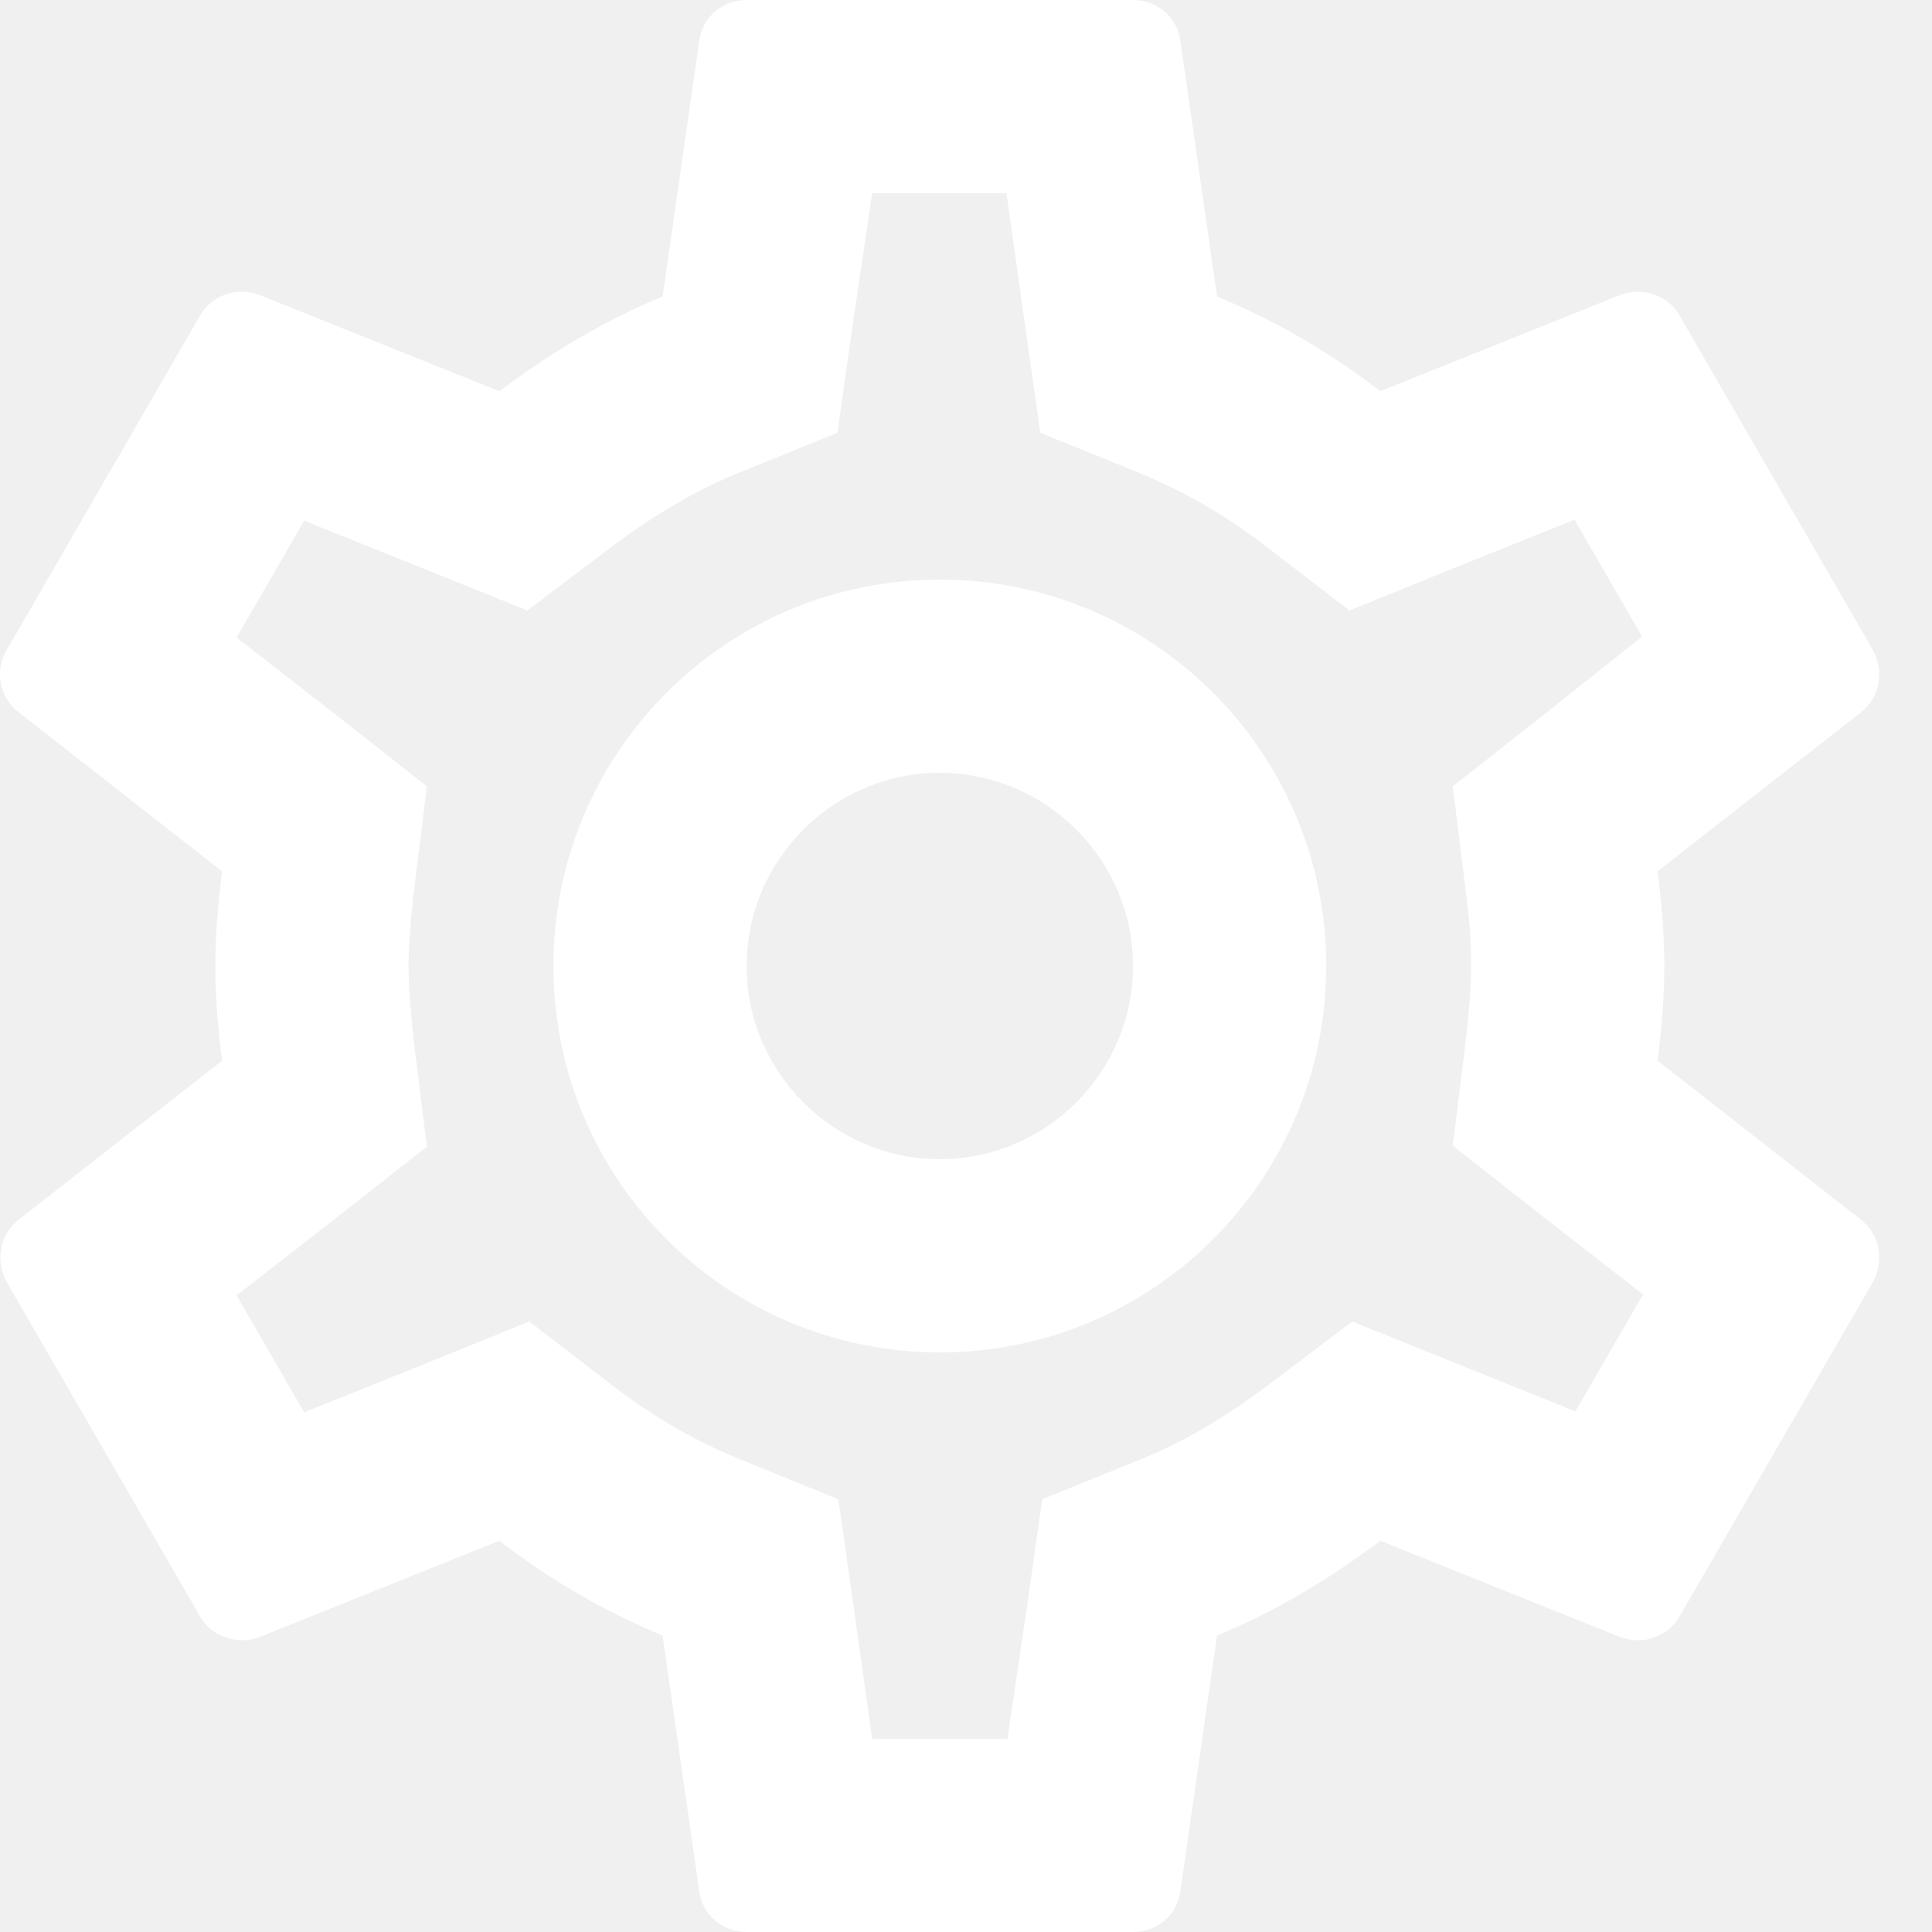
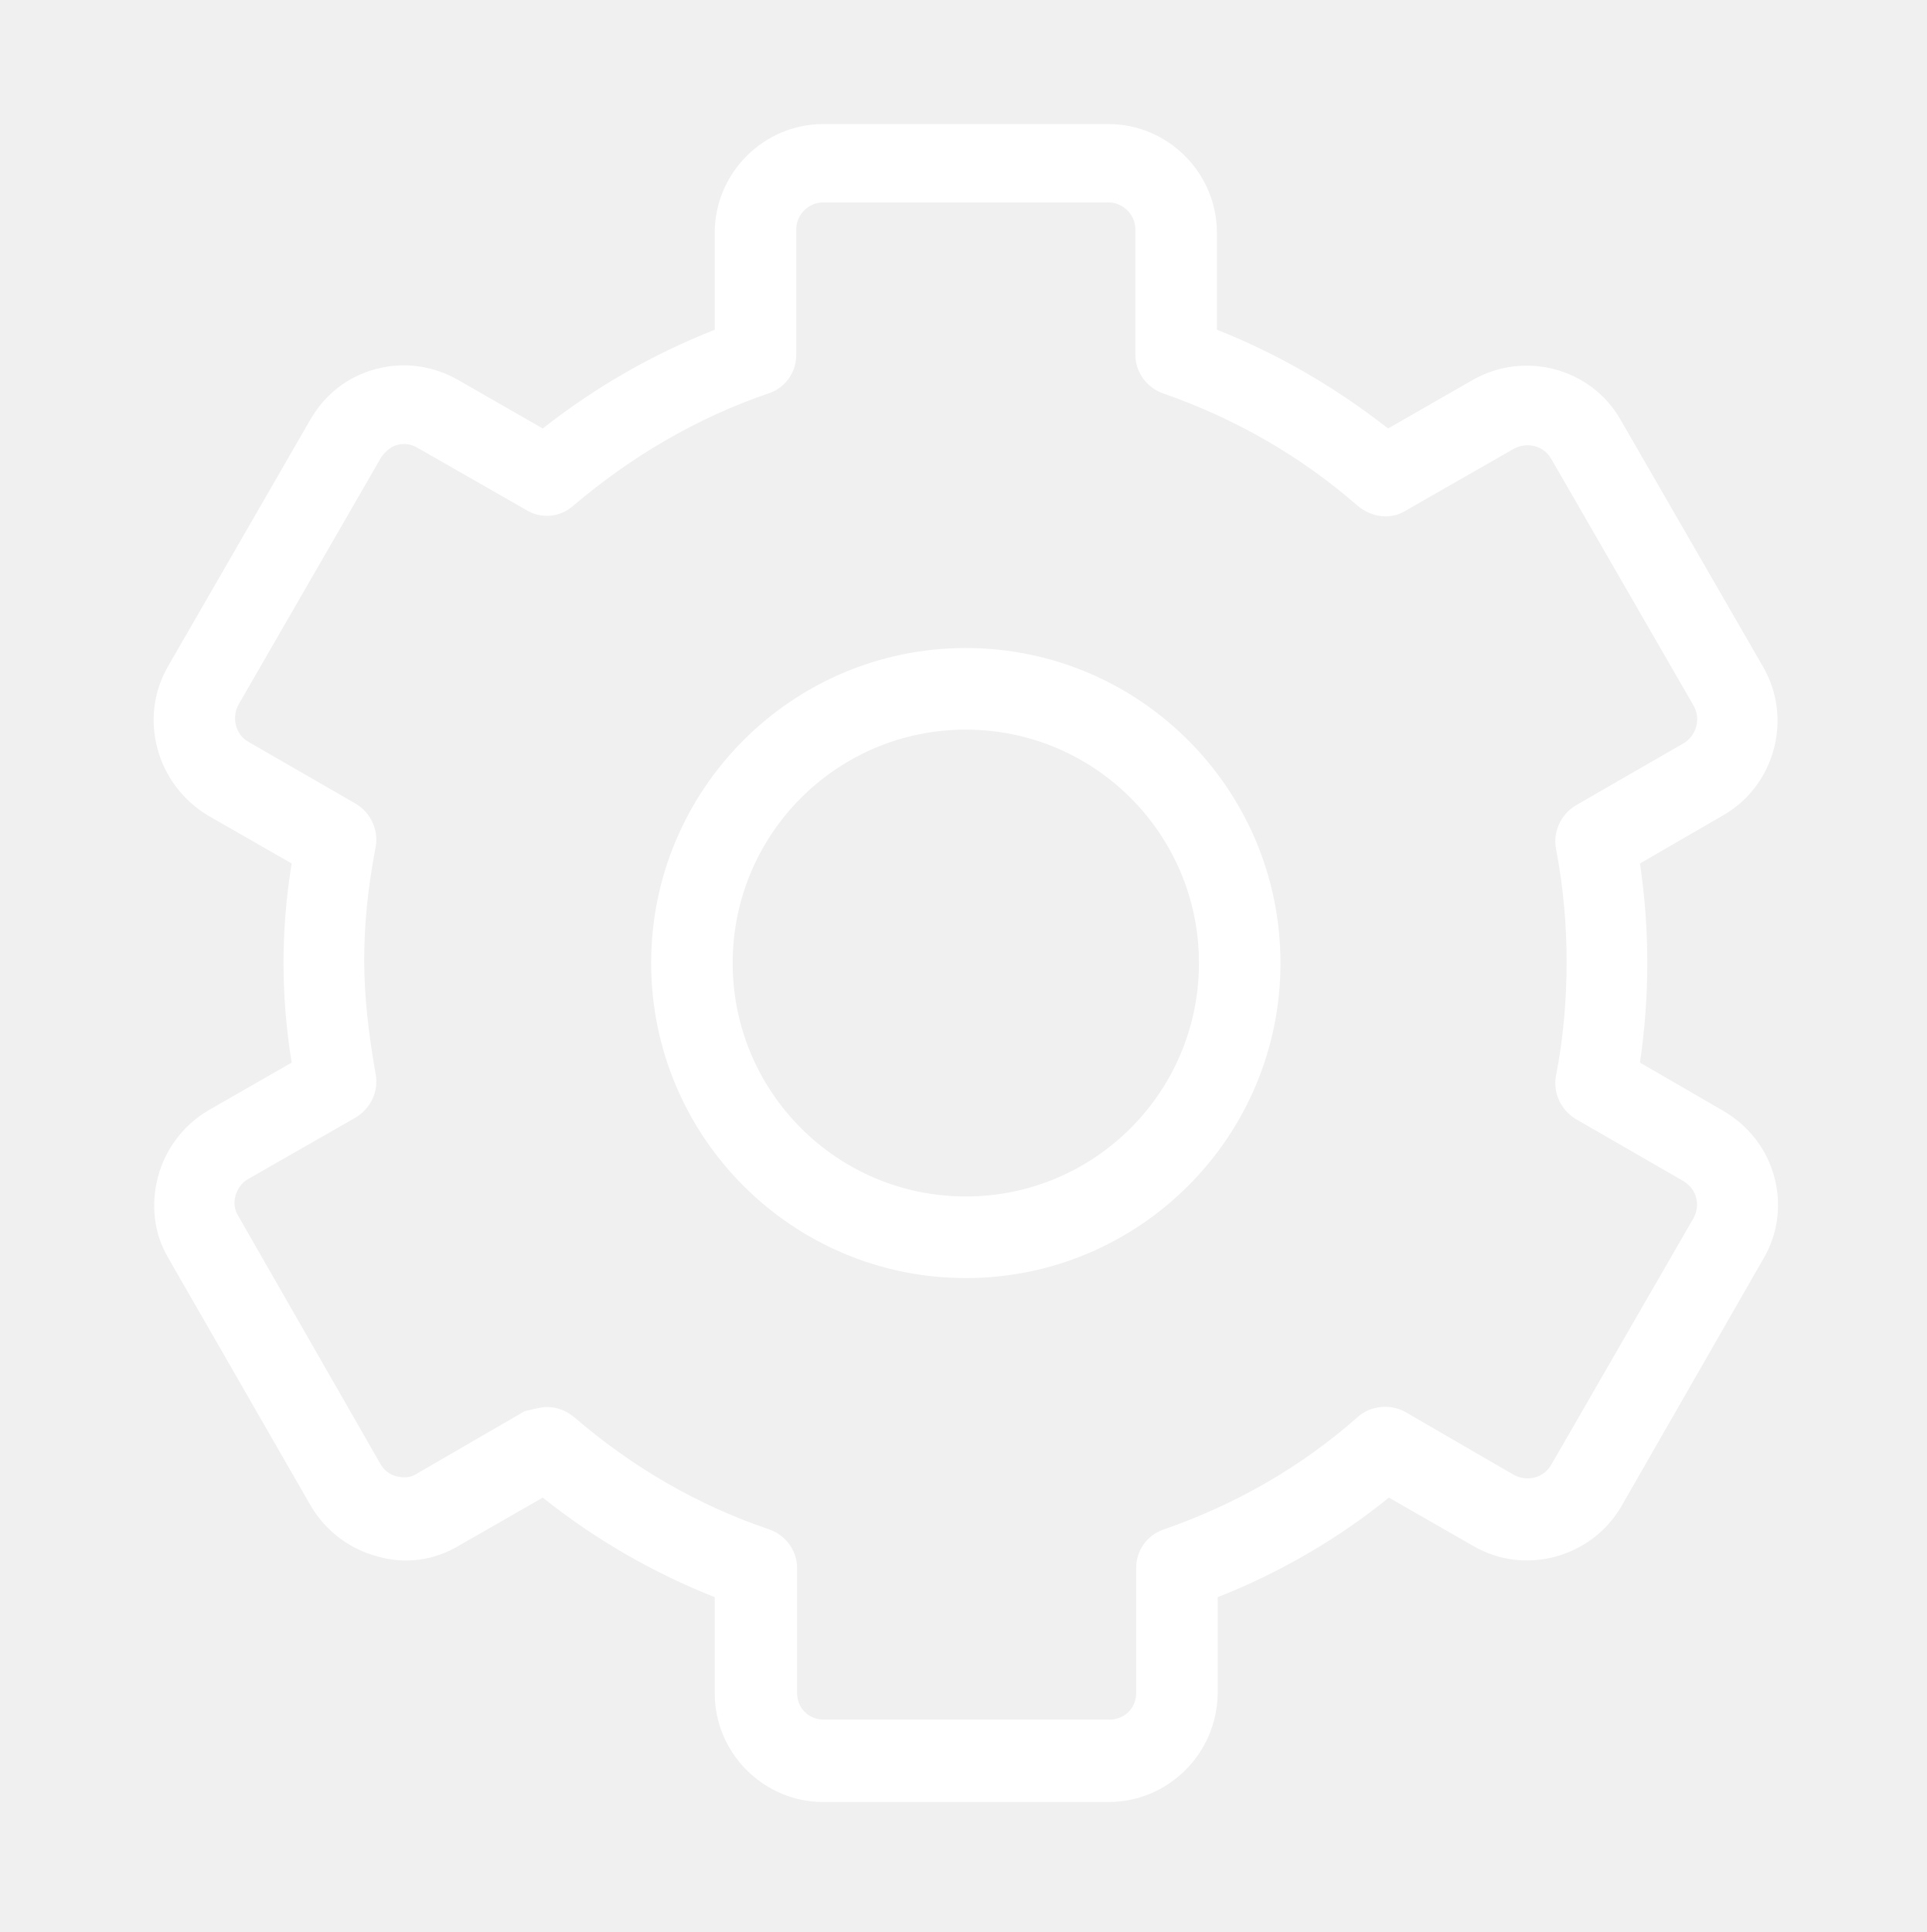
- <svg xmlns="http://www.w3.org/2000/svg" width="20" height="20" viewBox="0 0 20 20" fill="none">
-   <path fill-rule="evenodd" clip-rule="evenodd" d="M17.229 10C17.229 10.34 17.199 10.66 17.159 10.98L19.269 12.63C19.459 12.78 19.509 13.05 19.389 13.27L17.389 16.73C17.299 16.89 17.129 16.98 16.959 16.98C16.899 16.98 16.839 16.97 16.779 16.95L14.289 15.95C13.769 16.34 13.209 16.68 12.599 16.93L12.219 19.58C12.189 19.82 11.979 20 11.729 20H7.729C7.479 20 7.269 19.82 7.239 19.58L6.859 16.93C6.249 16.68 5.689 16.35 5.169 15.95L2.679 16.95C2.629 16.97 2.569 16.98 2.509 16.98C2.329 16.98 2.159 16.89 2.069 16.73L0.069 13.27C-0.051 13.05 -0.001 12.78 0.189 12.63L2.299 10.98C2.259 10.66 2.229 10.33 2.229 10C2.229 9.67 2.259 9.34 2.299 9.02L0.189 7.37C-0.001 7.22 -0.061 6.95 0.069 6.73L2.069 3.27C2.159 3.11 2.329 3.02 2.499 3.02C2.559 3.02 2.619 3.03 2.679 3.05L5.169 4.05C5.689 3.66 6.249 3.32 6.859 3.07L7.239 0.42C7.269 0.18 7.479 0 7.729 0H11.729C11.979 0 12.189 0.18 12.219 0.42L12.599 3.07C13.209 3.32 13.769 3.65 14.289 4.05L16.779 3.05C16.829 3.03 16.889 3.02 16.949 3.02C17.129 3.02 17.299 3.11 17.389 3.27L19.389 6.73C19.509 6.95 19.459 7.22 19.269 7.37L17.159 9.02C17.199 9.34 17.229 9.66 17.229 10ZM15.229 10C15.229 9.79 15.219 9.58 15.179 9.27L15.039 8.14L15.929 7.44L16.999 6.59L16.299 5.38L15.029 5.89L13.969 6.32L13.059 5.62C12.659 5.32 12.259 5.09 11.829 4.91L10.769 4.48L10.609 3.35L10.419 2H9.029L8.829 3.35L8.669 4.48L7.609 4.91C7.199 5.08 6.789 5.32 6.359 5.64L5.459 6.32L4.419 5.9L3.149 5.39L2.449 6.6L3.529 7.44L4.419 8.14L4.279 9.27C4.249 9.57 4.229 9.8 4.229 10C4.229 10.2 4.249 10.43 4.279 10.74L4.419 11.87L3.529 12.57L2.449 13.41L3.149 14.62L4.419 14.11L5.479 13.68L6.389 14.38C6.789 14.68 7.189 14.91 7.619 15.09L8.679 15.52L8.839 16.65L9.029 18H10.429L10.629 16.65L10.789 15.52L11.849 15.09C12.259 14.92 12.669 14.68 13.099 14.36L13.999 13.68L15.039 14.1L16.309 14.61L17.009 13.4L15.929 12.56L15.039 11.86L15.179 10.73C15.209 10.43 15.229 10.21 15.229 10ZM9.729 6C7.519 6 5.729 7.79 5.729 10C5.729 12.21 7.519 14 9.729 14C11.939 14 13.729 12.21 13.729 10C13.729 7.79 11.939 6 9.729 6ZM7.729 10C7.729 11.1 8.629 12 9.729 12C10.829 12 11.729 11.1 11.729 10C11.729 8.9 10.829 8 9.729 8C8.629 8 7.729 8.9 7.729 10Z" fill="white" />
+ <svg xmlns="http://www.w3.org/2000/svg" width="326" height="327" viewBox="0 0 326 327" fill="none">
+   <path d="M187.575 305H139.295C129.225 305 120.948 296.712 120.948 286.628V270.329C110.464 266.185 100.67 260.521 91.842 253.477L77.633 261.626C73.495 264.113 68.529 264.803 63.839 263.422C59.149 262.179 55.148 259.14 52.665 254.996L28.525 213.004C26.042 208.86 25.49 203.887 26.732 199.191C27.973 194.494 31.008 190.488 35.146 188.002L49.355 179.852C48.389 173.912 47.975 168.249 47.975 163C47.975 157.751 48.389 152.088 49.355 146.148L35.146 137.998C26.456 132.749 23.421 121.56 28.387 112.858L52.527 71.004C55.01 66.722 58.873 63.683 63.701 62.44C68.391 61.197 73.357 61.887 77.633 64.374L91.842 72.523C100.808 65.478 110.464 59.953 120.948 55.809V39.372C120.948 29.288 129.225 21 139.295 21H187.575C197.645 21 205.922 29.288 205.922 39.372V55.809C216.406 59.953 226.062 65.617 234.89 72.523L249.098 64.374C257.927 59.263 269.238 62.301 274.204 71.004L298.345 112.858C303.449 121.698 300.276 133.025 291.585 137.998L277.515 146.148C278.343 151.811 278.757 157.337 278.757 163C278.757 168.525 278.343 174.189 277.515 179.852L291.585 188.002C295.862 190.488 299.034 194.494 300.276 199.329C301.517 204.025 300.828 208.998 298.345 213.142L274.342 254.996C269.238 263.699 257.927 266.737 249.236 261.626L235.028 253.477C226.338 260.521 216.544 266.185 206.06 270.329V286.628C205.922 296.85 197.645 305 187.575 305ZM92.531 238.144C94.187 238.144 95.704 238.696 97.084 239.802C106.878 248.228 117.913 254.72 130.19 258.864C132.949 259.831 134.88 262.455 134.88 265.356V286.49C134.88 289.115 136.812 291.049 139.433 291.049H187.713C190.334 291.049 192.265 289.115 192.265 286.49V265.356C192.265 262.455 194.059 259.831 196.955 258.864C209.232 254.582 220.268 248.228 229.786 239.802C231.993 237.868 235.304 237.591 237.787 238.973L256.134 249.609C258.341 250.852 261.238 250.161 262.479 247.951L286.619 206.097C287.171 204.992 287.309 203.887 287.033 202.782C286.757 201.539 285.93 200.572 284.826 199.881L266.617 189.383C264.134 187.864 262.755 184.963 263.307 182.062C264.548 175.708 265.1 169.216 265.1 162.862C265.1 156.508 264.548 150.154 263.307 143.661C262.755 140.761 264.134 137.86 266.617 136.34L284.826 125.842C287.033 124.599 287.861 121.698 286.619 119.488L262.479 77.634C261.238 75.424 258.341 74.733 256.134 75.977L237.787 86.475C235.304 87.994 232.131 87.58 229.786 85.646C220.13 77.22 209.095 70.866 196.817 66.584C194.059 65.617 192.127 62.992 192.127 60.092V38.819C192.127 36.333 190.058 34.261 187.575 34.261H139.295C136.812 34.261 134.742 36.333 134.742 38.819V60.092C134.742 62.992 132.949 65.617 130.052 66.584C117.913 70.728 106.878 77.22 96.946 85.646C94.739 87.58 91.566 87.856 89.083 86.337L70.736 75.838C69.633 75.148 68.391 75.01 67.287 75.286C66.184 75.562 65.218 76.391 64.529 77.358L40.388 119.212C39.147 121.422 39.837 124.323 42.044 125.566L60.252 136.064C62.735 137.584 64.115 140.484 63.563 143.385C62.184 150.568 61.632 156.646 61.632 162.586C61.632 168.387 62.322 174.741 63.563 181.786C64.115 184.687 62.735 187.588 60.252 189.107L41.906 199.605C40.94 200.158 40.25 201.124 39.837 202.368C39.699 203.058 39.423 204.302 40.25 205.683L64.391 247.813C64.942 248.78 65.908 249.609 67.15 249.885C67.839 250.023 69.219 250.3 70.46 249.471L88.807 238.835C90.186 238.558 91.428 238.144 92.531 238.144ZM163.435 216.319C134.053 216.319 110.188 192.422 110.188 163C110.188 133.578 134.053 109.681 163.435 109.681C192.817 109.681 216.681 133.578 216.681 163C216.681 192.422 192.817 216.319 163.435 216.319ZM163.435 123.494C141.64 123.494 123.983 141.175 123.983 163C123.983 184.825 141.64 202.506 163.435 202.506C185.23 202.506 202.887 184.825 202.887 163C202.887 141.175 185.23 123.494 163.435 123.494Z" fill="white" />
</svg>
